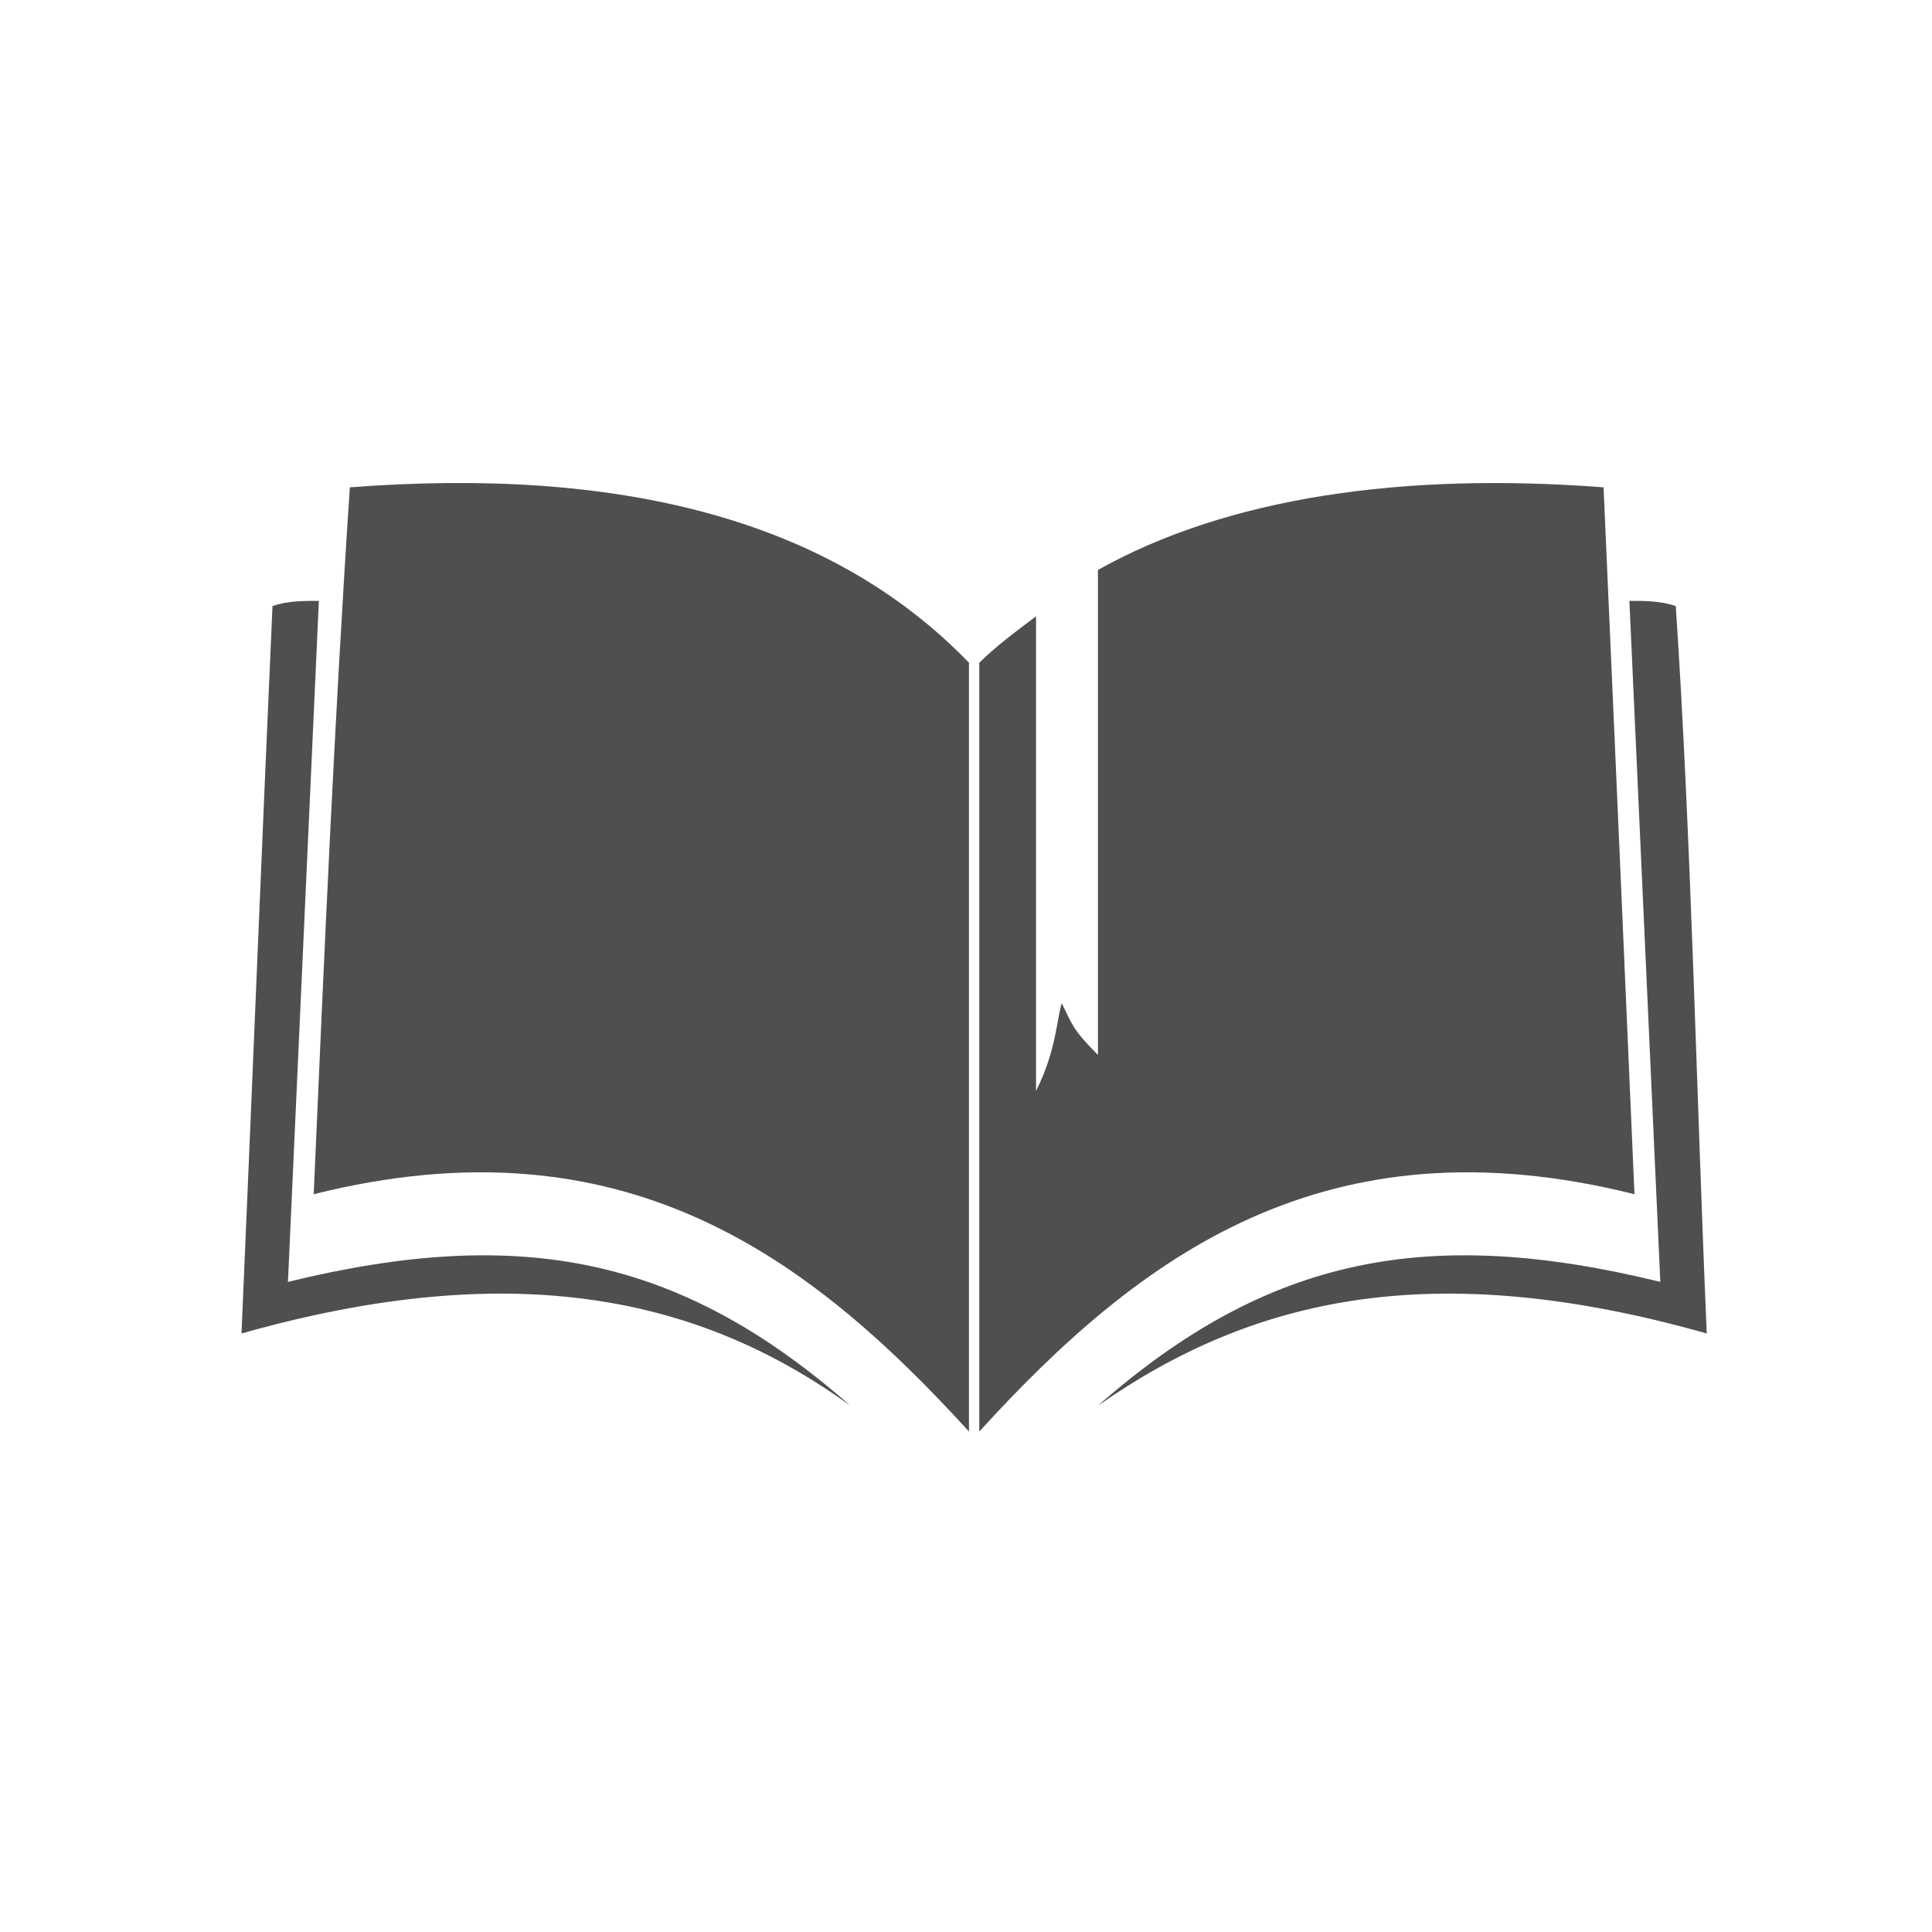
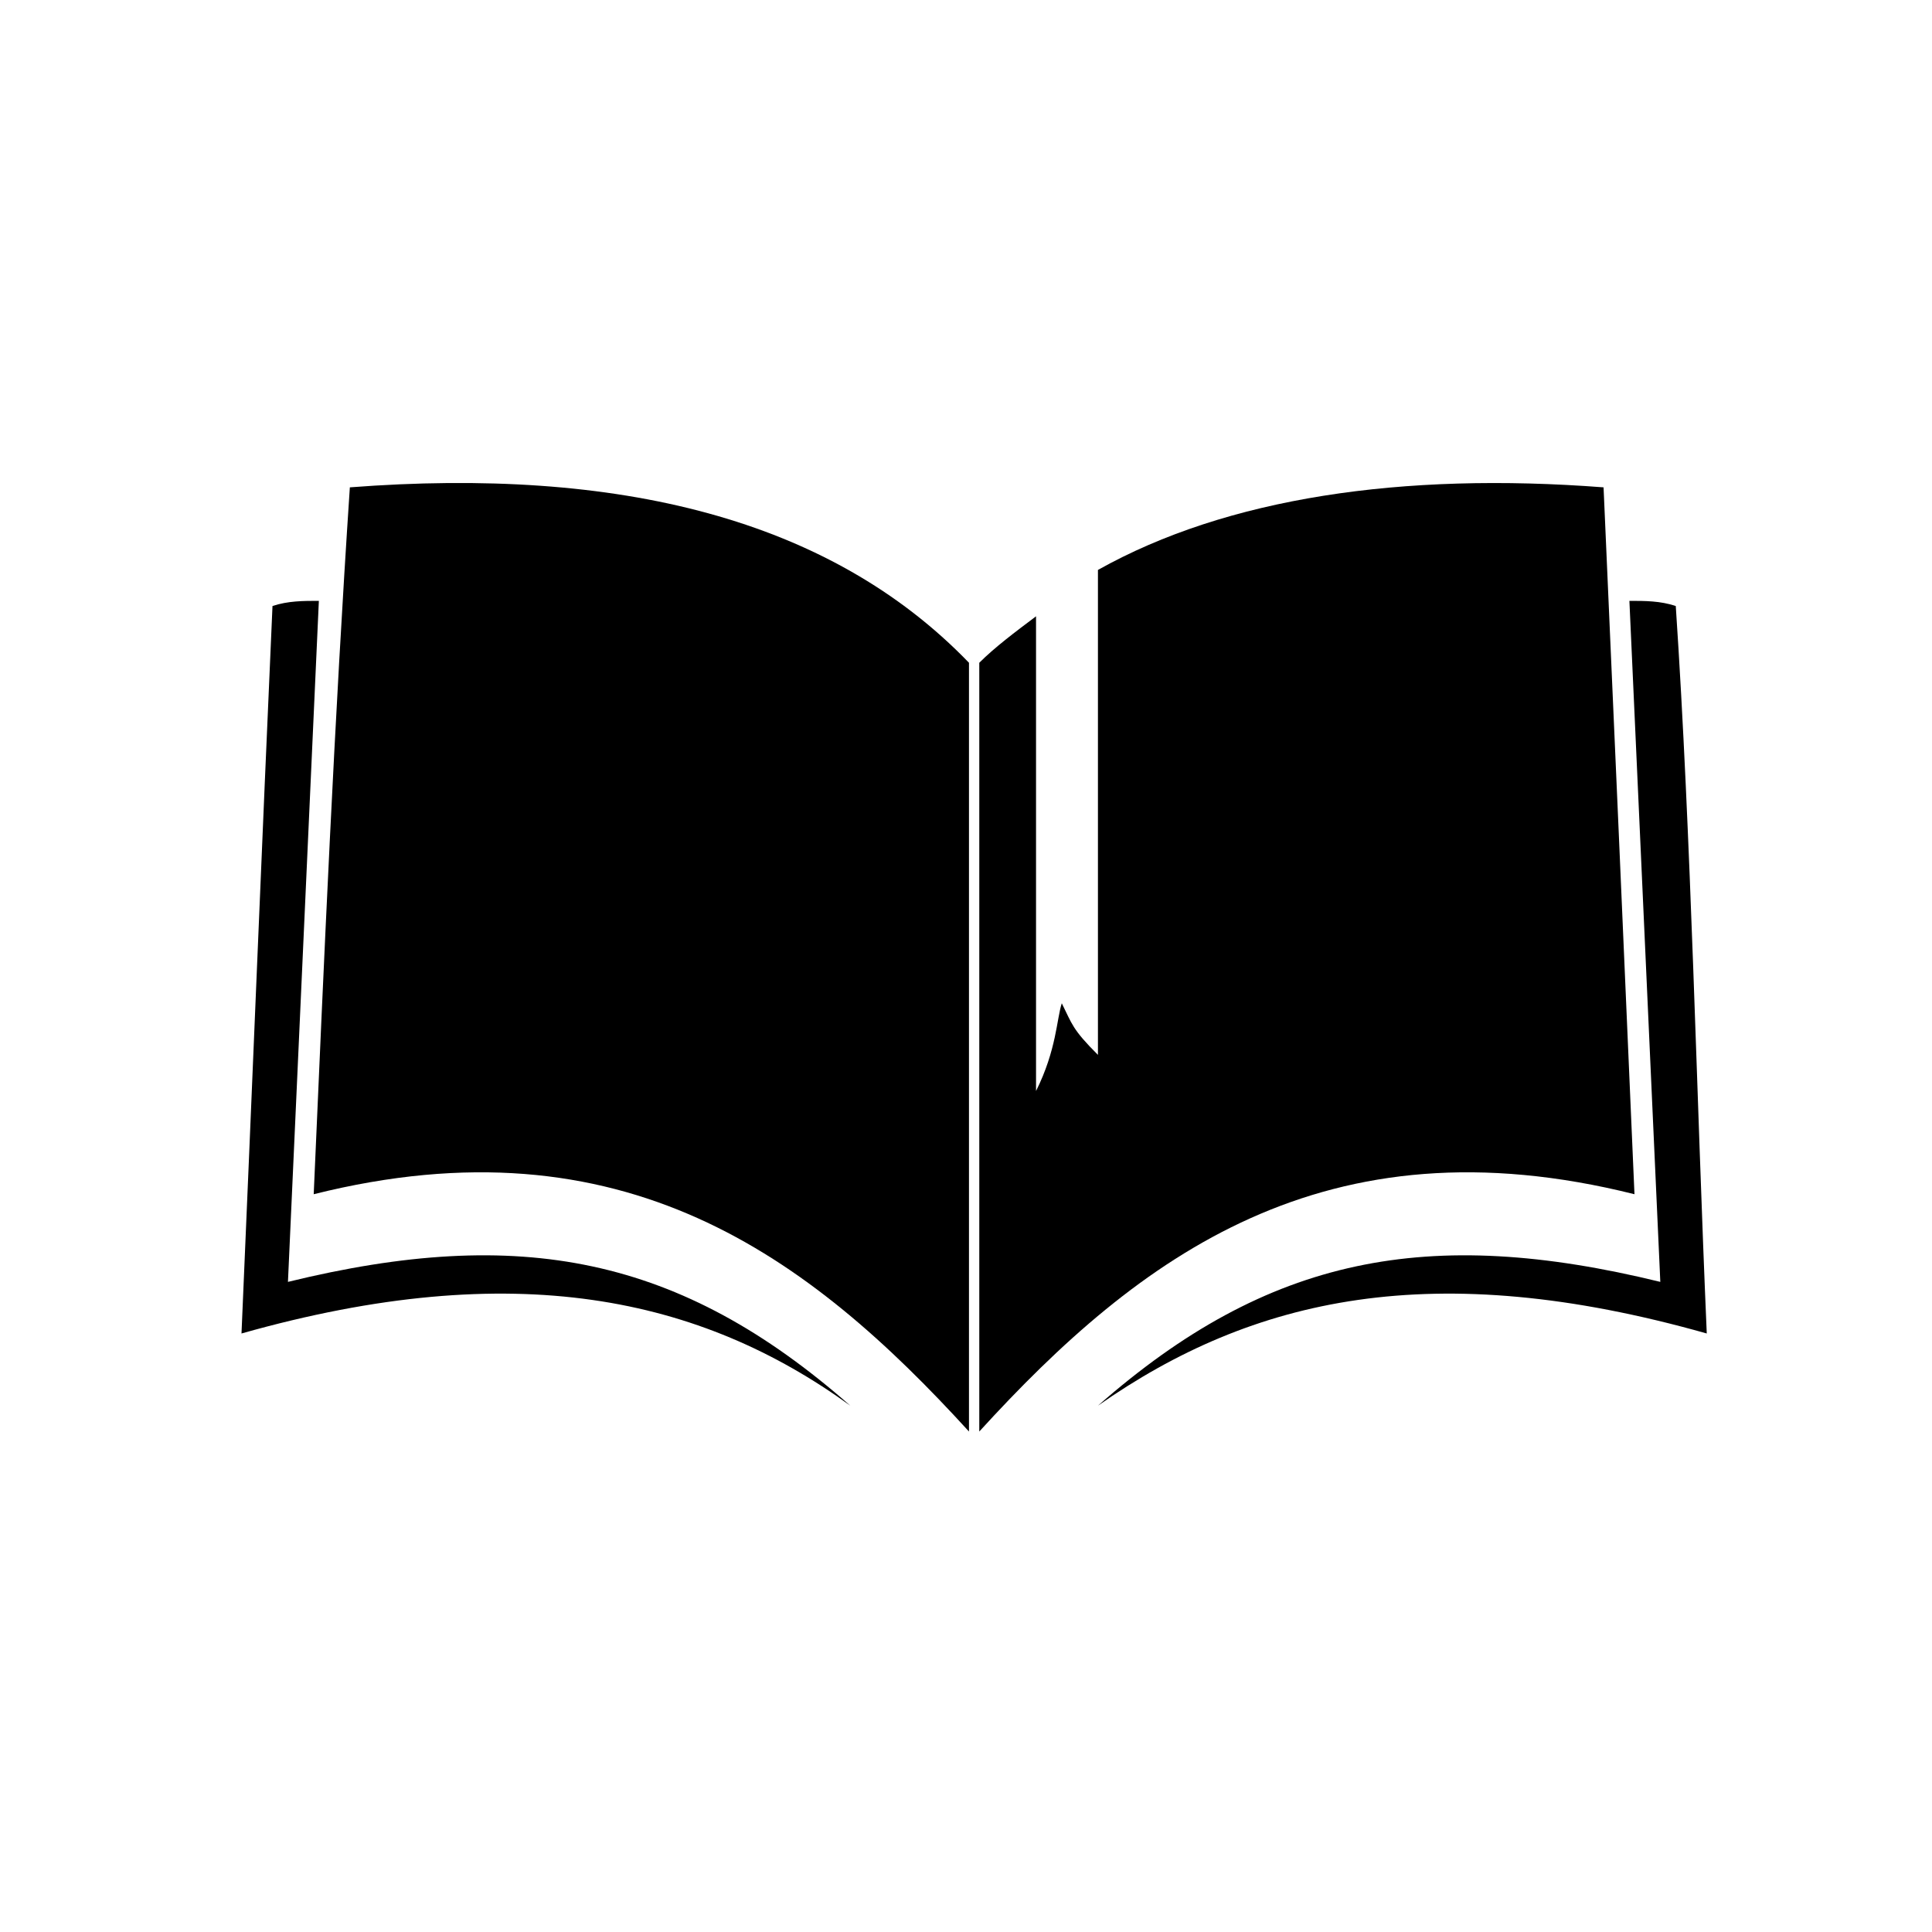
<svg xmlns="http://www.w3.org/2000/svg" width="24" height="24" viewBox="0 0 24 24" fill="none">
-   <path fill-rule="evenodd" clip-rule="evenodd" d="M20.241 7.464C20.433 7.464 20.625 7.464 20.817 7.528C21.01 10.412 21.074 13.617 21.202 16.565C17.805 15.604 15.562 16.116 13.639 17.462C15.754 15.604 17.741 15.219 20.625 15.924L20.241 7.464Z" fill="#4F4F4F" />
-   <path fill-rule="evenodd" clip-rule="evenodd" d="M3.961 7.464C3.769 7.464 3.577 7.464 3.385 7.528C3.256 10.412 3.128 13.617 3 16.565C6.397 15.604 8.704 16.116 10.563 17.462C8.448 15.604 6.461 15.219 3.577 15.924L3.961 7.464Z" fill="#4F4F4F" />
-   <path fill-rule="evenodd" clip-rule="evenodd" d="M12.037 8.233C10.306 6.439 7.679 5.798 4.346 6.054C4.154 8.938 4.026 11.886 3.897 14.835C7.743 13.873 10.05 15.604 12.037 17.783V8.233L12.037 8.233Z" fill="#4F4F4F" />
-   <path fill-rule="evenodd" clip-rule="evenodd" d="M12.165 8.233C12.357 8.041 12.613 7.849 12.87 7.656V13.553C13.126 13.04 13.126 12.655 13.19 12.463C13.318 12.72 13.318 12.784 13.639 13.104V7.08C15.241 6.182 17.42 5.862 19.92 6.054C20.048 8.938 20.176 11.886 20.304 14.835C16.459 13.873 14.152 15.604 12.165 17.783V8.233V8.233Z" fill="#4F4F4F" />
+   <path fill-rule="evenodd" clip-rule="evenodd" d="M20.241 7.464C20.433 7.464 20.625 7.464 20.817 7.528C21.01 10.412 21.074 13.617 21.202 16.565C17.805 15.604 15.562 16.116 13.639 17.462C15.754 15.604 17.741 15.219 20.625 15.924L20.241 7.464Z" fill="black" />
+   <path fill-rule="evenodd" clip-rule="evenodd" d="M3.961 7.464C3.769 7.464 3.577 7.464 3.385 7.528C3.256 10.412 3.128 13.617 3 16.565C6.397 15.604 8.704 16.116 10.563 17.462C8.448 15.604 6.461 15.219 3.577 15.924L3.961 7.464Z" fill="black" />
+   <path fill-rule="evenodd" clip-rule="evenodd" d="M12.037 8.233C10.306 6.439 7.679 5.798 4.346 6.054C4.154 8.938 4.026 11.886 3.897 14.835C7.743 13.873 10.05 15.604 12.037 17.783V8.233L12.037 8.233Z" fill="black" />
+   <path fill-rule="evenodd" clip-rule="evenodd" d="M12.165 8.233C12.357 8.041 12.613 7.849 12.87 7.656V13.553C13.126 13.04 13.126 12.655 13.19 12.463C13.318 12.72 13.318 12.784 13.639 13.104V7.08C15.241 6.182 17.42 5.862 19.92 6.054C20.048 8.938 20.176 11.886 20.304 14.835C16.459 13.873 14.152 15.604 12.165 17.783V8.233V8.233Z" fill="black" />
</svg>
